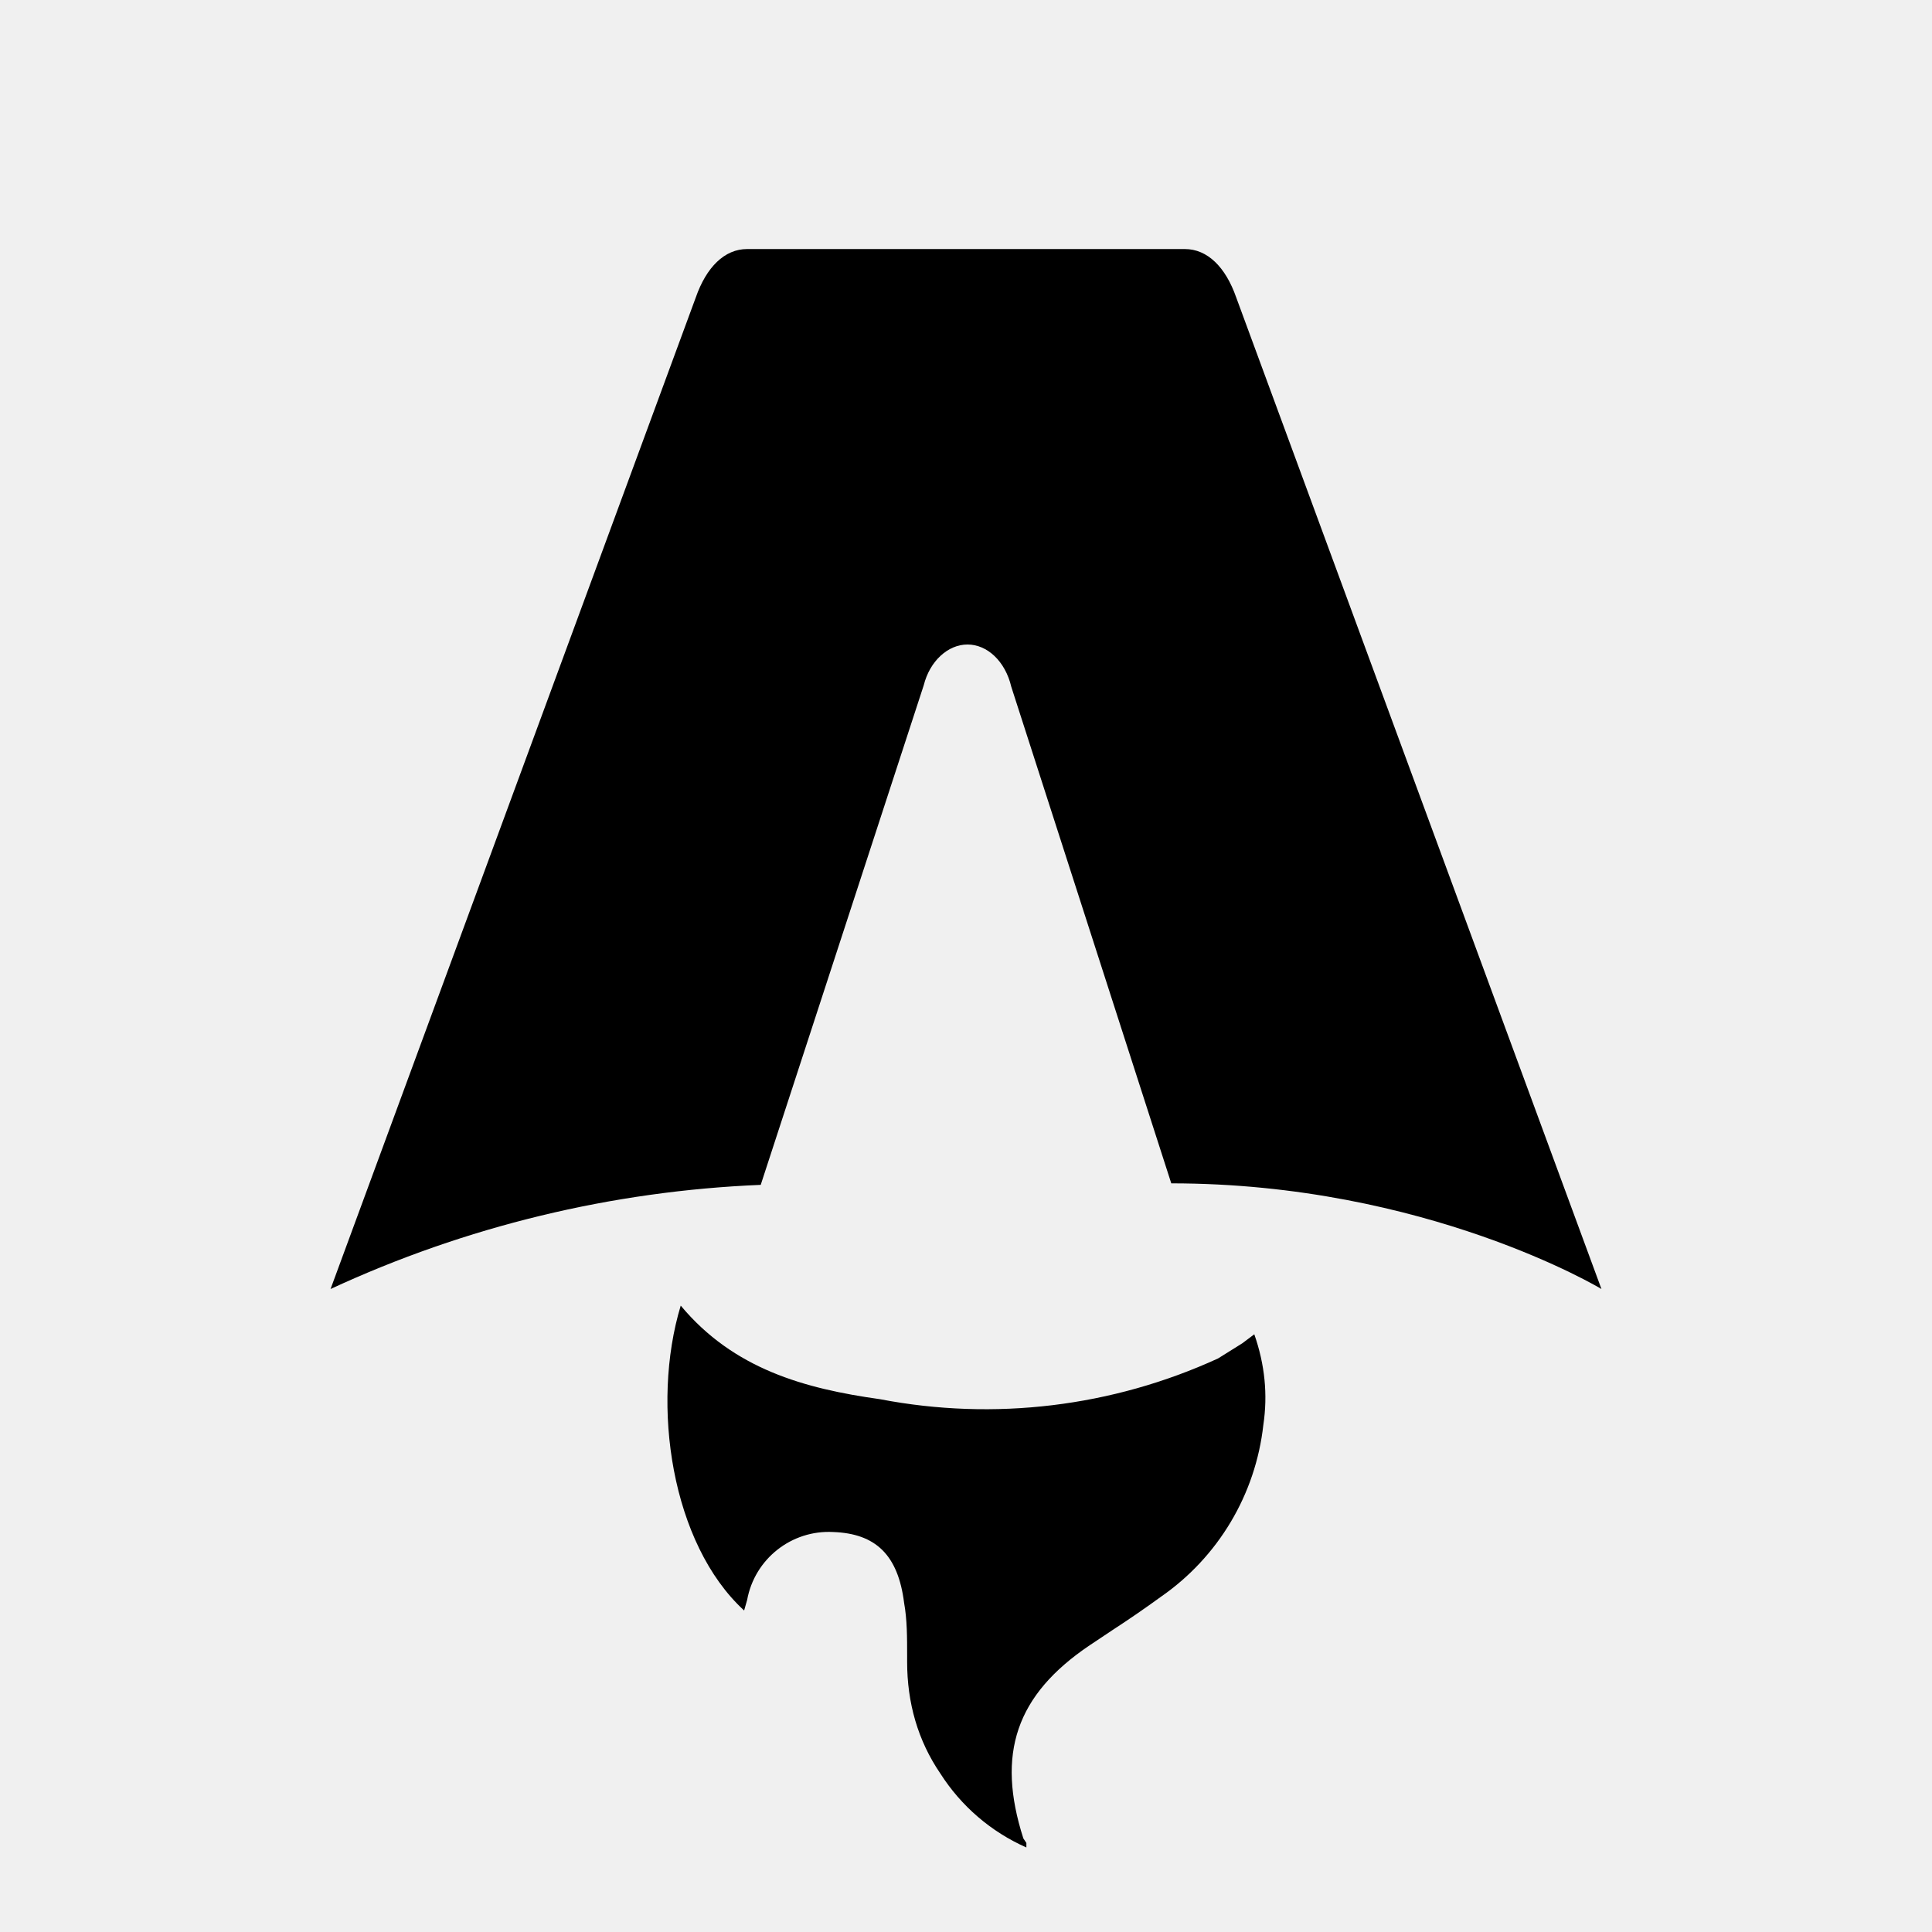
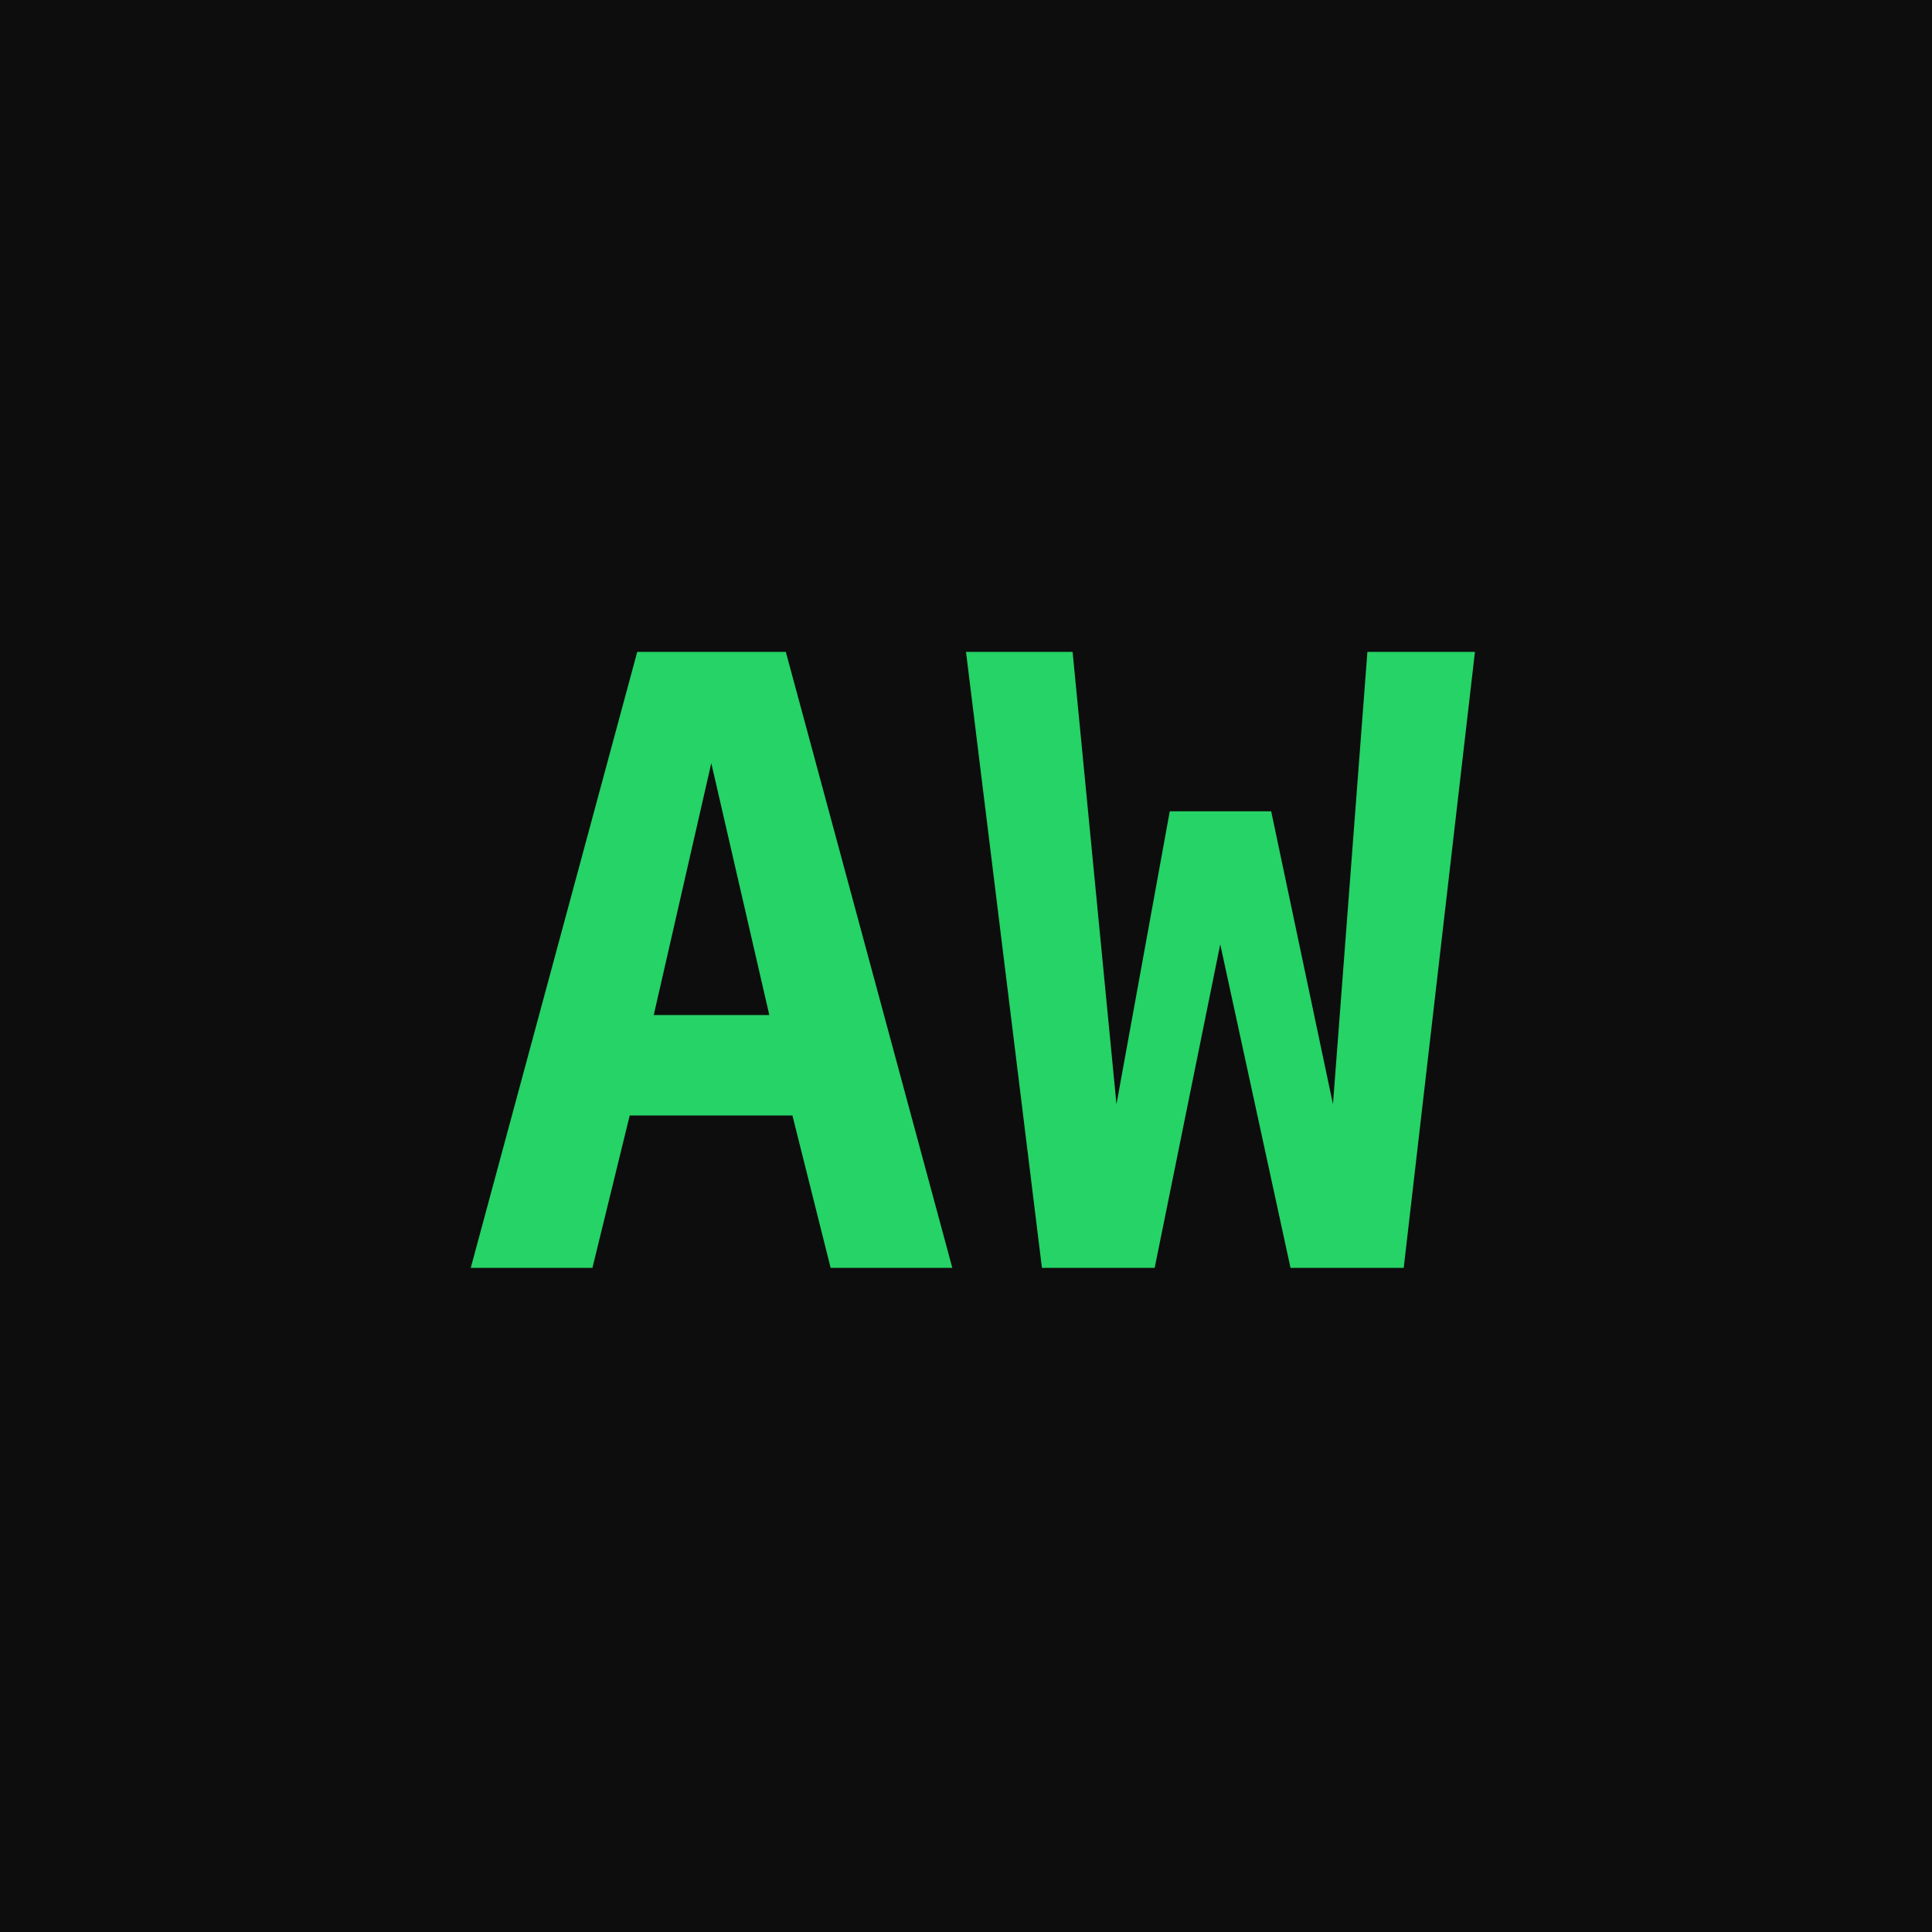
- <svg xmlns="http://www.w3.org/2000/svg" fill="none" viewBox="0 0 128 128">
-   <path d="M50.4 78.5a75.1 75.1 0 0 0-28.5 6.9l24.2-65.7c.7-2 1.9-3.2 3.4-3.2h29c1.5 0 2.7 1.2 3.4 3.2l24.2 65.7s-11.6-7-28.5-7L67 45.5c-.4-1.7-1.6-2.8-2.9-2.8-1.3 0-2.5 1.1-2.9 2.7L50.4 78.5Zm-1.1 28.2Zm-4.2-20.2c-2 6.6-.6 15.8 4.2 20.2a17.5 17.5 0 0 1 .2-.7 5.5 5.5 0 0 1 5.7-4.5c2.8.1 4.3 1.5 4.7 4.7.2 1.1.2 2.3.2 3.5v.4c0 2.7.7 5.2 2.2 7.4a13 13 0 0 0 5.7 4.9v-.3l-.2-.3c-1.8-5.6-.5-9.5 4.4-12.8l1.5-1a73 73 0 0 0 3.2-2.2 16 16 0 0 0 6.8-11.4c.3-2 .1-4-.6-6l-.8.6-1.6 1a37 37 0 0 1-22.4 2.7c-5-.7-9.7-2-13.2-6.2Z" />
-   <style>
-         path { fill: #000; }
-         @media (prefers-color-scheme: dark) {
-             path { fill: #FFF; }
-         }
-     </style>
+ <svg xmlns="http://www.w3.org/2000/svg" viewBox="0 0 64 64">
+   <rect width="64" height="64" fill="#0d0d0d" />
+   <text x="32" y="42" fill="#25d366" font-family="ui-monospace, Menlo, monospace" font-size="28" font-weight="600" text-anchor="middle">AW</text>
</svg>
